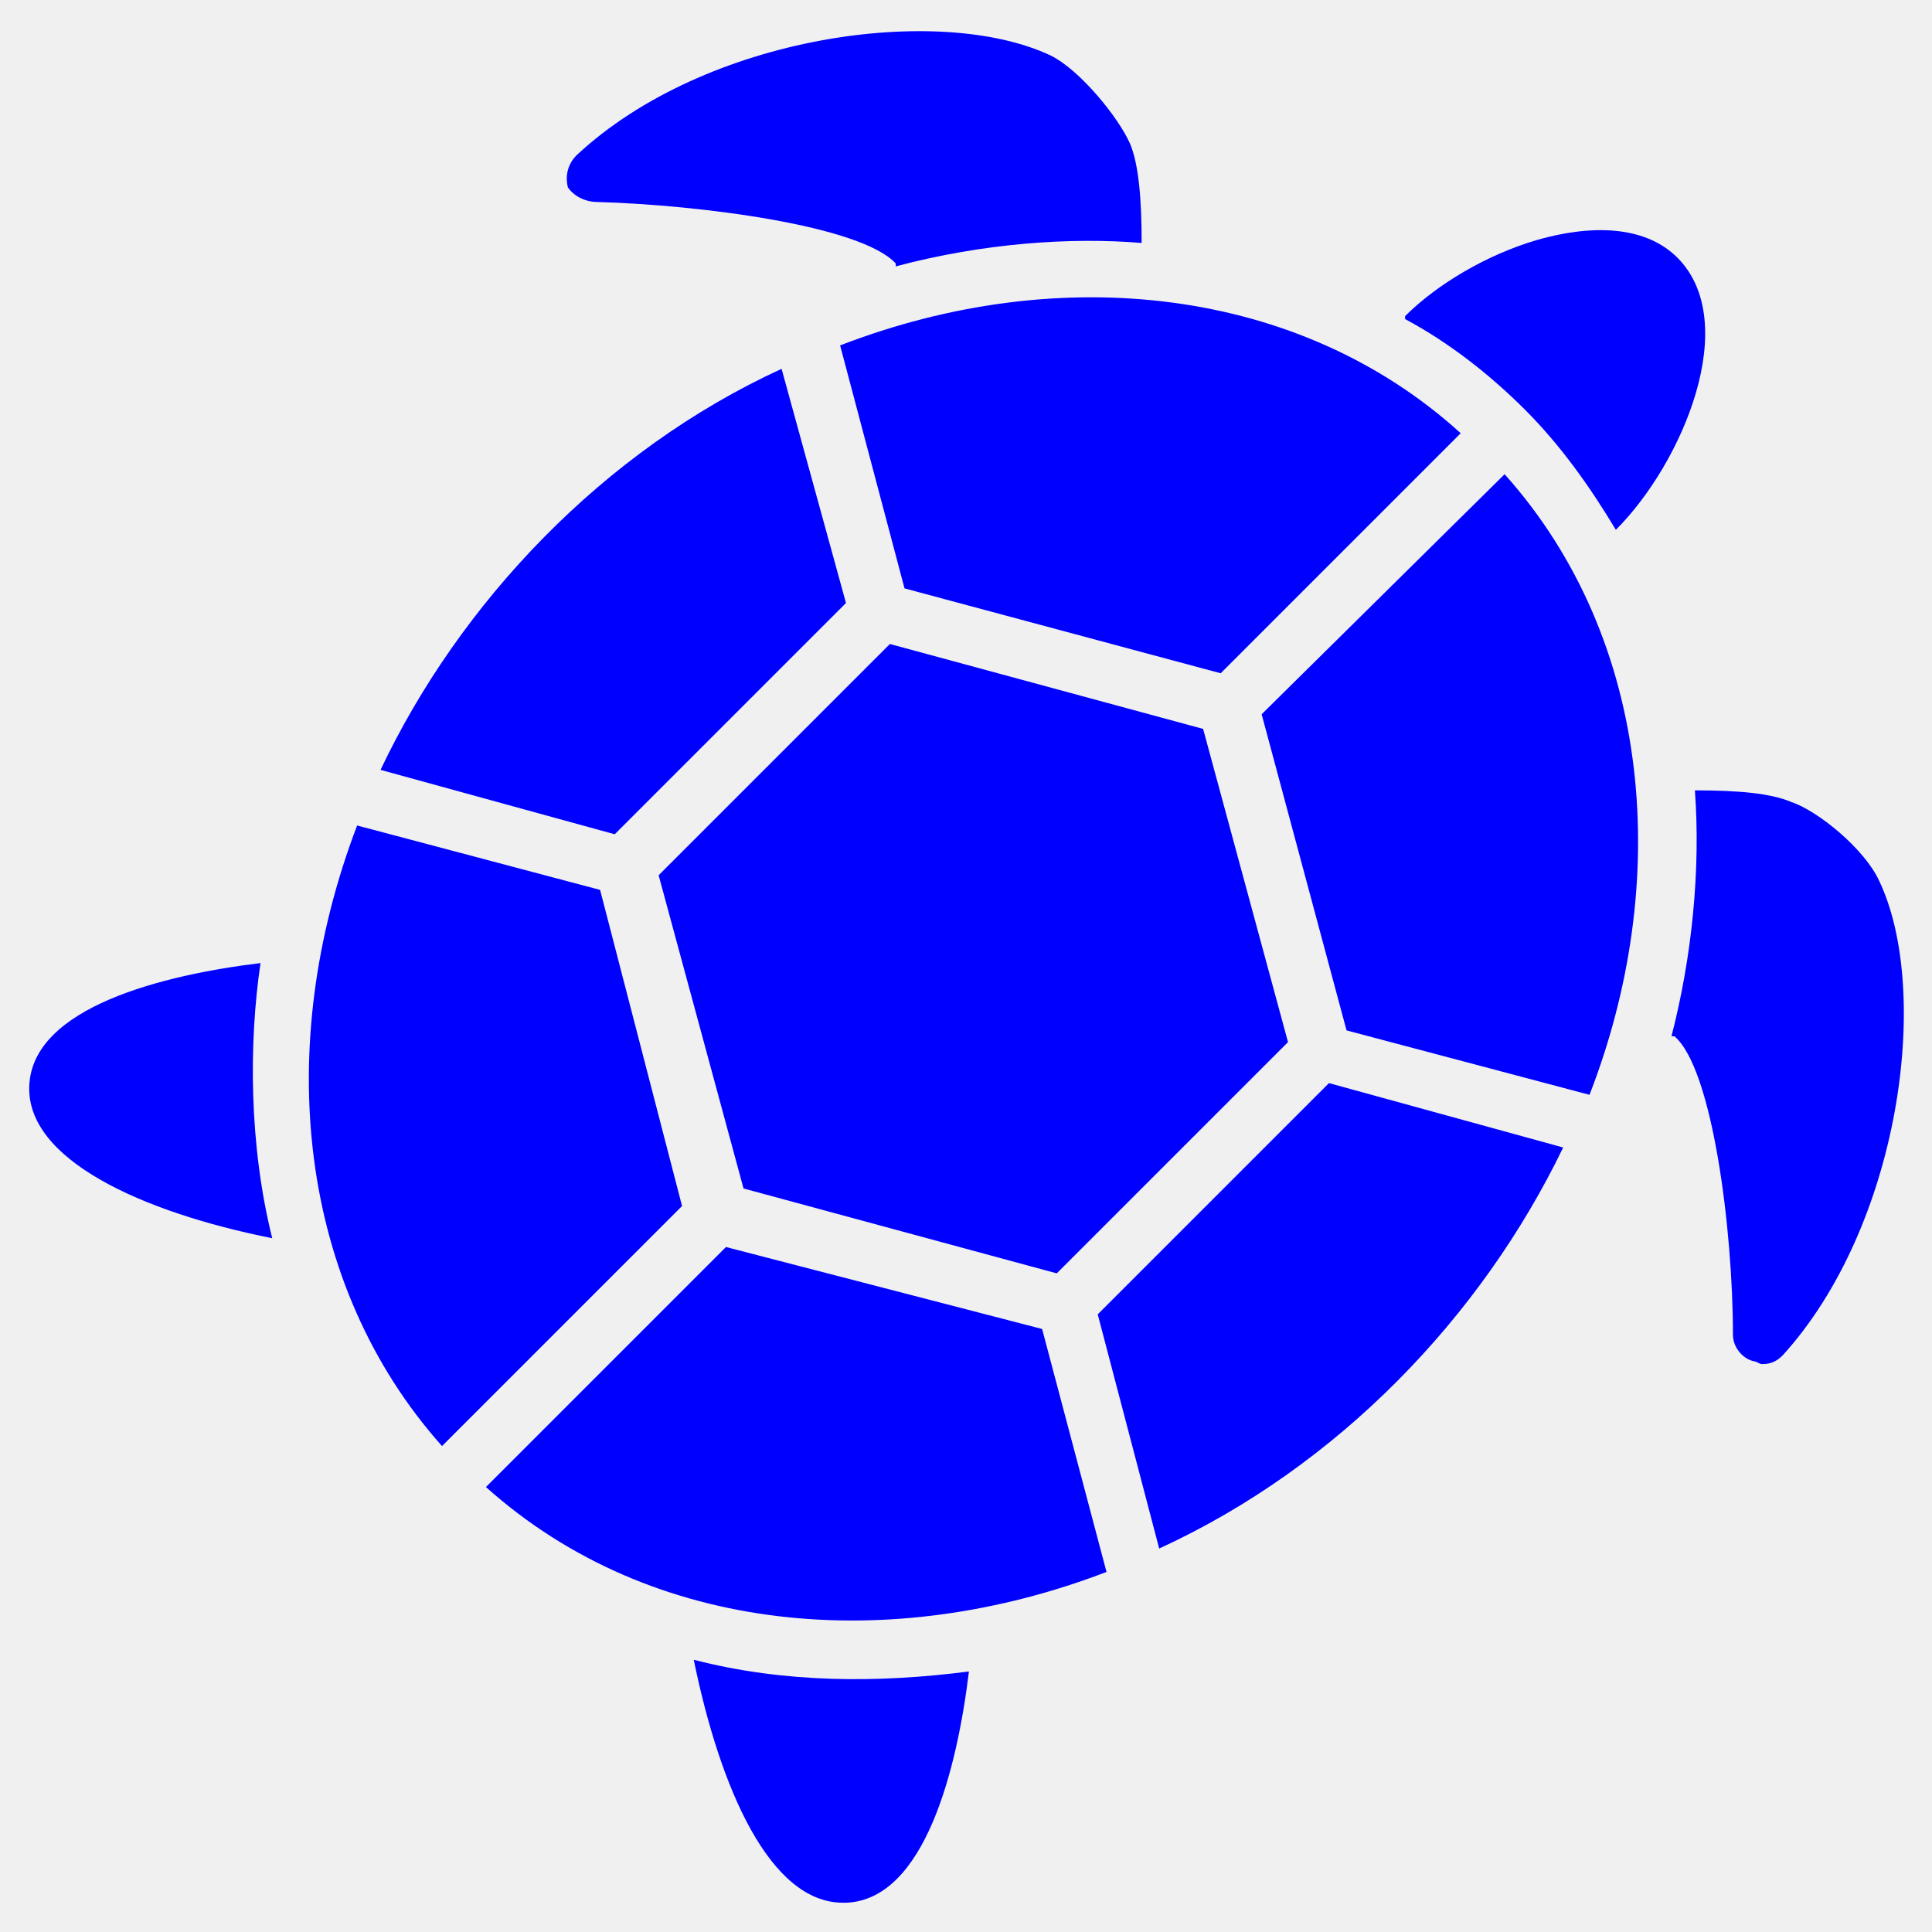
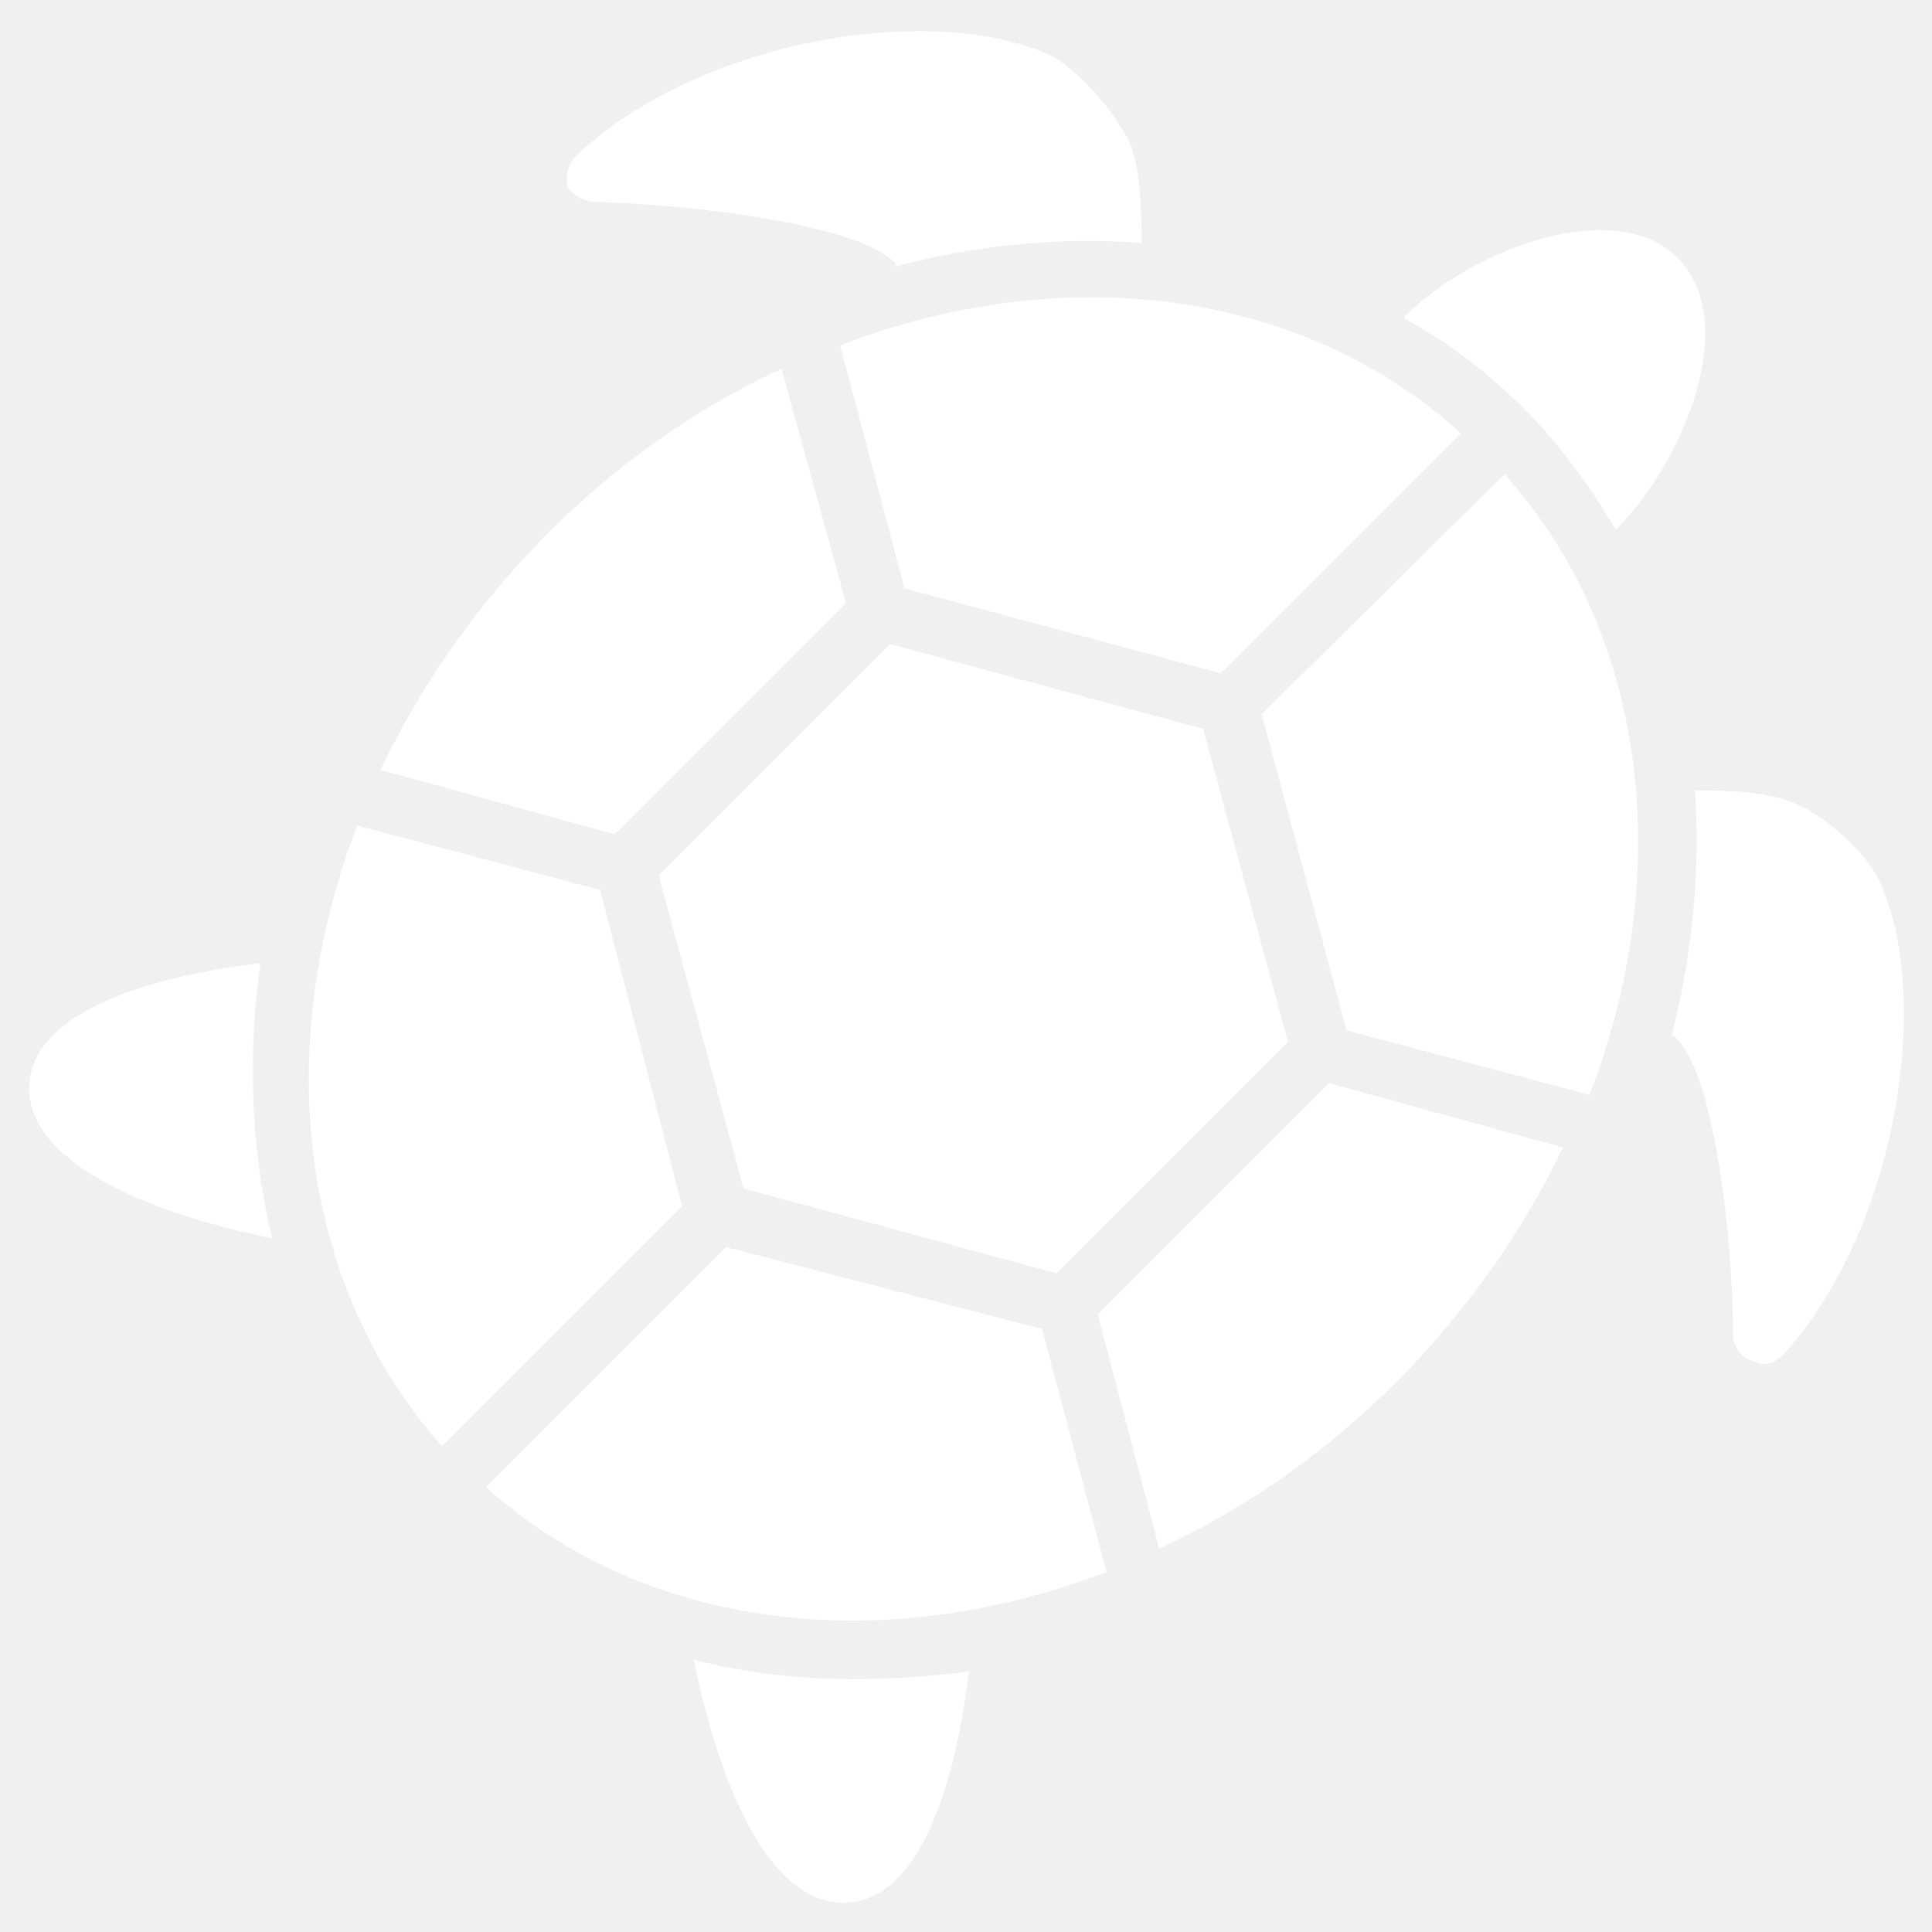
<svg xmlns="http://www.w3.org/2000/svg" viewBox="0 0 66 66" id="turtle">
-   <path fill="Blue" d="M55.2 18.1c2.3-2.3 4.3-7.1 2.1-9.3-1-1-2.7-1.2-4.8-.6-1.7.5-3.4 1.5-4.5 2.6v.1c1.5.8 2.9 1.9 4.1 3.1 1.2 1.2 2.2 2.6 3.1 4.1zM20.4 6.9c3.5.1 9 .8 10.2 2.1v.1c3-.8 6-1 8.4-.8 0-1.5-.1-2.7-.4-3.4-.4-.9-1.7-2.5-2.7-3-3.8-1.8-11.8-.7-16.2 3.4-.3.3-.4.7-.3 1.1.2.3.6.5 1 .5zm-11.5 26c-3.3.4-7.8 1.5-7.9 4.2-.1 2.5 3.8 4.3 8.3 5.2-.8-3.2-.8-6.7-.4-9.4zm14.8 23.8c.9 4.4 2.6 8.3 5.1 8.3h.1c2.7-.1 3.8-4.6 4.2-7.9-3.1.4-6.3.4-9.4-.4zm-3.2-26.3-8.3-2.2c-2.9 7.6-2 15.7 2.9 21.2l8.2-8.2-2.8-10.8zm8.4-9.8-2.2-8c-6.1 2.8-11 8-13.7 13.7l8 2.2 7.9-7.9zm-4.1 22-8.2 8.2c5.7 5.1 13.9 5.7 21.2 2.9l-2.2-8.3-10.8-2.8zM22.5 29.9l2.9 10.7 10.7 2.9 7.9-7.9-2.9-10.7L30.4 22zM28.7 11.8l2.2 8.3L41.7 23l8.2-8.2c-5.5-5-13.7-5.9-21.2-3zm8.8 33.1 2.1 8c6.1-2.8 11-7.9 13.8-13.7l-8-2.2-7.9 7.9zm5.6-20.5L46 35.2l8.3 2.2c2.8-7.2 2.2-15.5-2.9-21.2l-8.3 8.2zm21.1 5.7c-.5-1.1-2.1-2.4-3-2.7-.7-.3-1.8-.4-3.3-.4.2 2.7-.1 5.7-.8 8.4h.1c1.3 1.1 2 6.6 2 10.2 0 .4.3.8.7.9.1 0 .2.1.3.1.3 0 .5-.1.7-.3 4-4.4 5.1-12.4 3.3-16.2z" />
+   <path fill="white" d="M55.2 18.1c2.3-2.3 4.3-7.1 2.1-9.3-1-1-2.7-1.2-4.8-.6-1.7.5-3.4 1.5-4.5 2.6v.1c1.5.8 2.9 1.9 4.1 3.1 1.2 1.2 2.2 2.6 3.1 4.1zM20.4 6.9c3.5.1 9 .8 10.2 2.1v.1c3-.8 6-1 8.4-.8 0-1.5-.1-2.7-.4-3.4-.4-.9-1.7-2.5-2.7-3-3.8-1.8-11.8-.7-16.2 3.4-.3.3-.4.7-.3 1.1.2.3.6.5 1 .5zm-11.5 26c-3.3.4-7.8 1.5-7.9 4.2-.1 2.5 3.8 4.3 8.3 5.2-.8-3.2-.8-6.7-.4-9.4zm14.8 23.8c.9 4.4 2.6 8.3 5.1 8.3h.1c2.7-.1 3.8-4.6 4.2-7.9-3.1.4-6.3.4-9.4-.4zm-3.2-26.3-8.3-2.2c-2.9 7.6-2 15.7 2.9 21.2l8.2-8.2-2.8-10.8zm8.4-9.8-2.2-8c-6.1 2.8-11 8-13.7 13.7l8 2.2 7.9-7.9zm-4.1 22-8.2 8.2c5.7 5.1 13.9 5.7 21.2 2.9l-2.2-8.3-10.8-2.8zM22.5 29.9l2.9 10.7 10.7 2.9 7.9-7.9-2.9-10.7L30.4 22zM28.7 11.8l2.2 8.3L41.7 23l8.2-8.2c-5.5-5-13.7-5.9-21.2-3zm8.8 33.1 2.1 8c6.1-2.8 11-7.9 13.8-13.7l-8-2.2-7.9 7.9zm5.6-20.5L46 35.2l8.3 2.2c2.8-7.2 2.2-15.5-2.9-21.2l-8.3 8.2zm21.1 5.7c-.5-1.1-2.1-2.4-3-2.7-.7-.3-1.8-.4-3.3-.4.2 2.7-.1 5.7-.8 8.4h.1c1.3 1.1 2 6.6 2 10.2 0 .4.3.8.7.9.1 0 .2.1.3.1.3 0 .5-.1.7-.3 4-4.4 5.1-12.4 3.3-16.2z" />
</svg>
